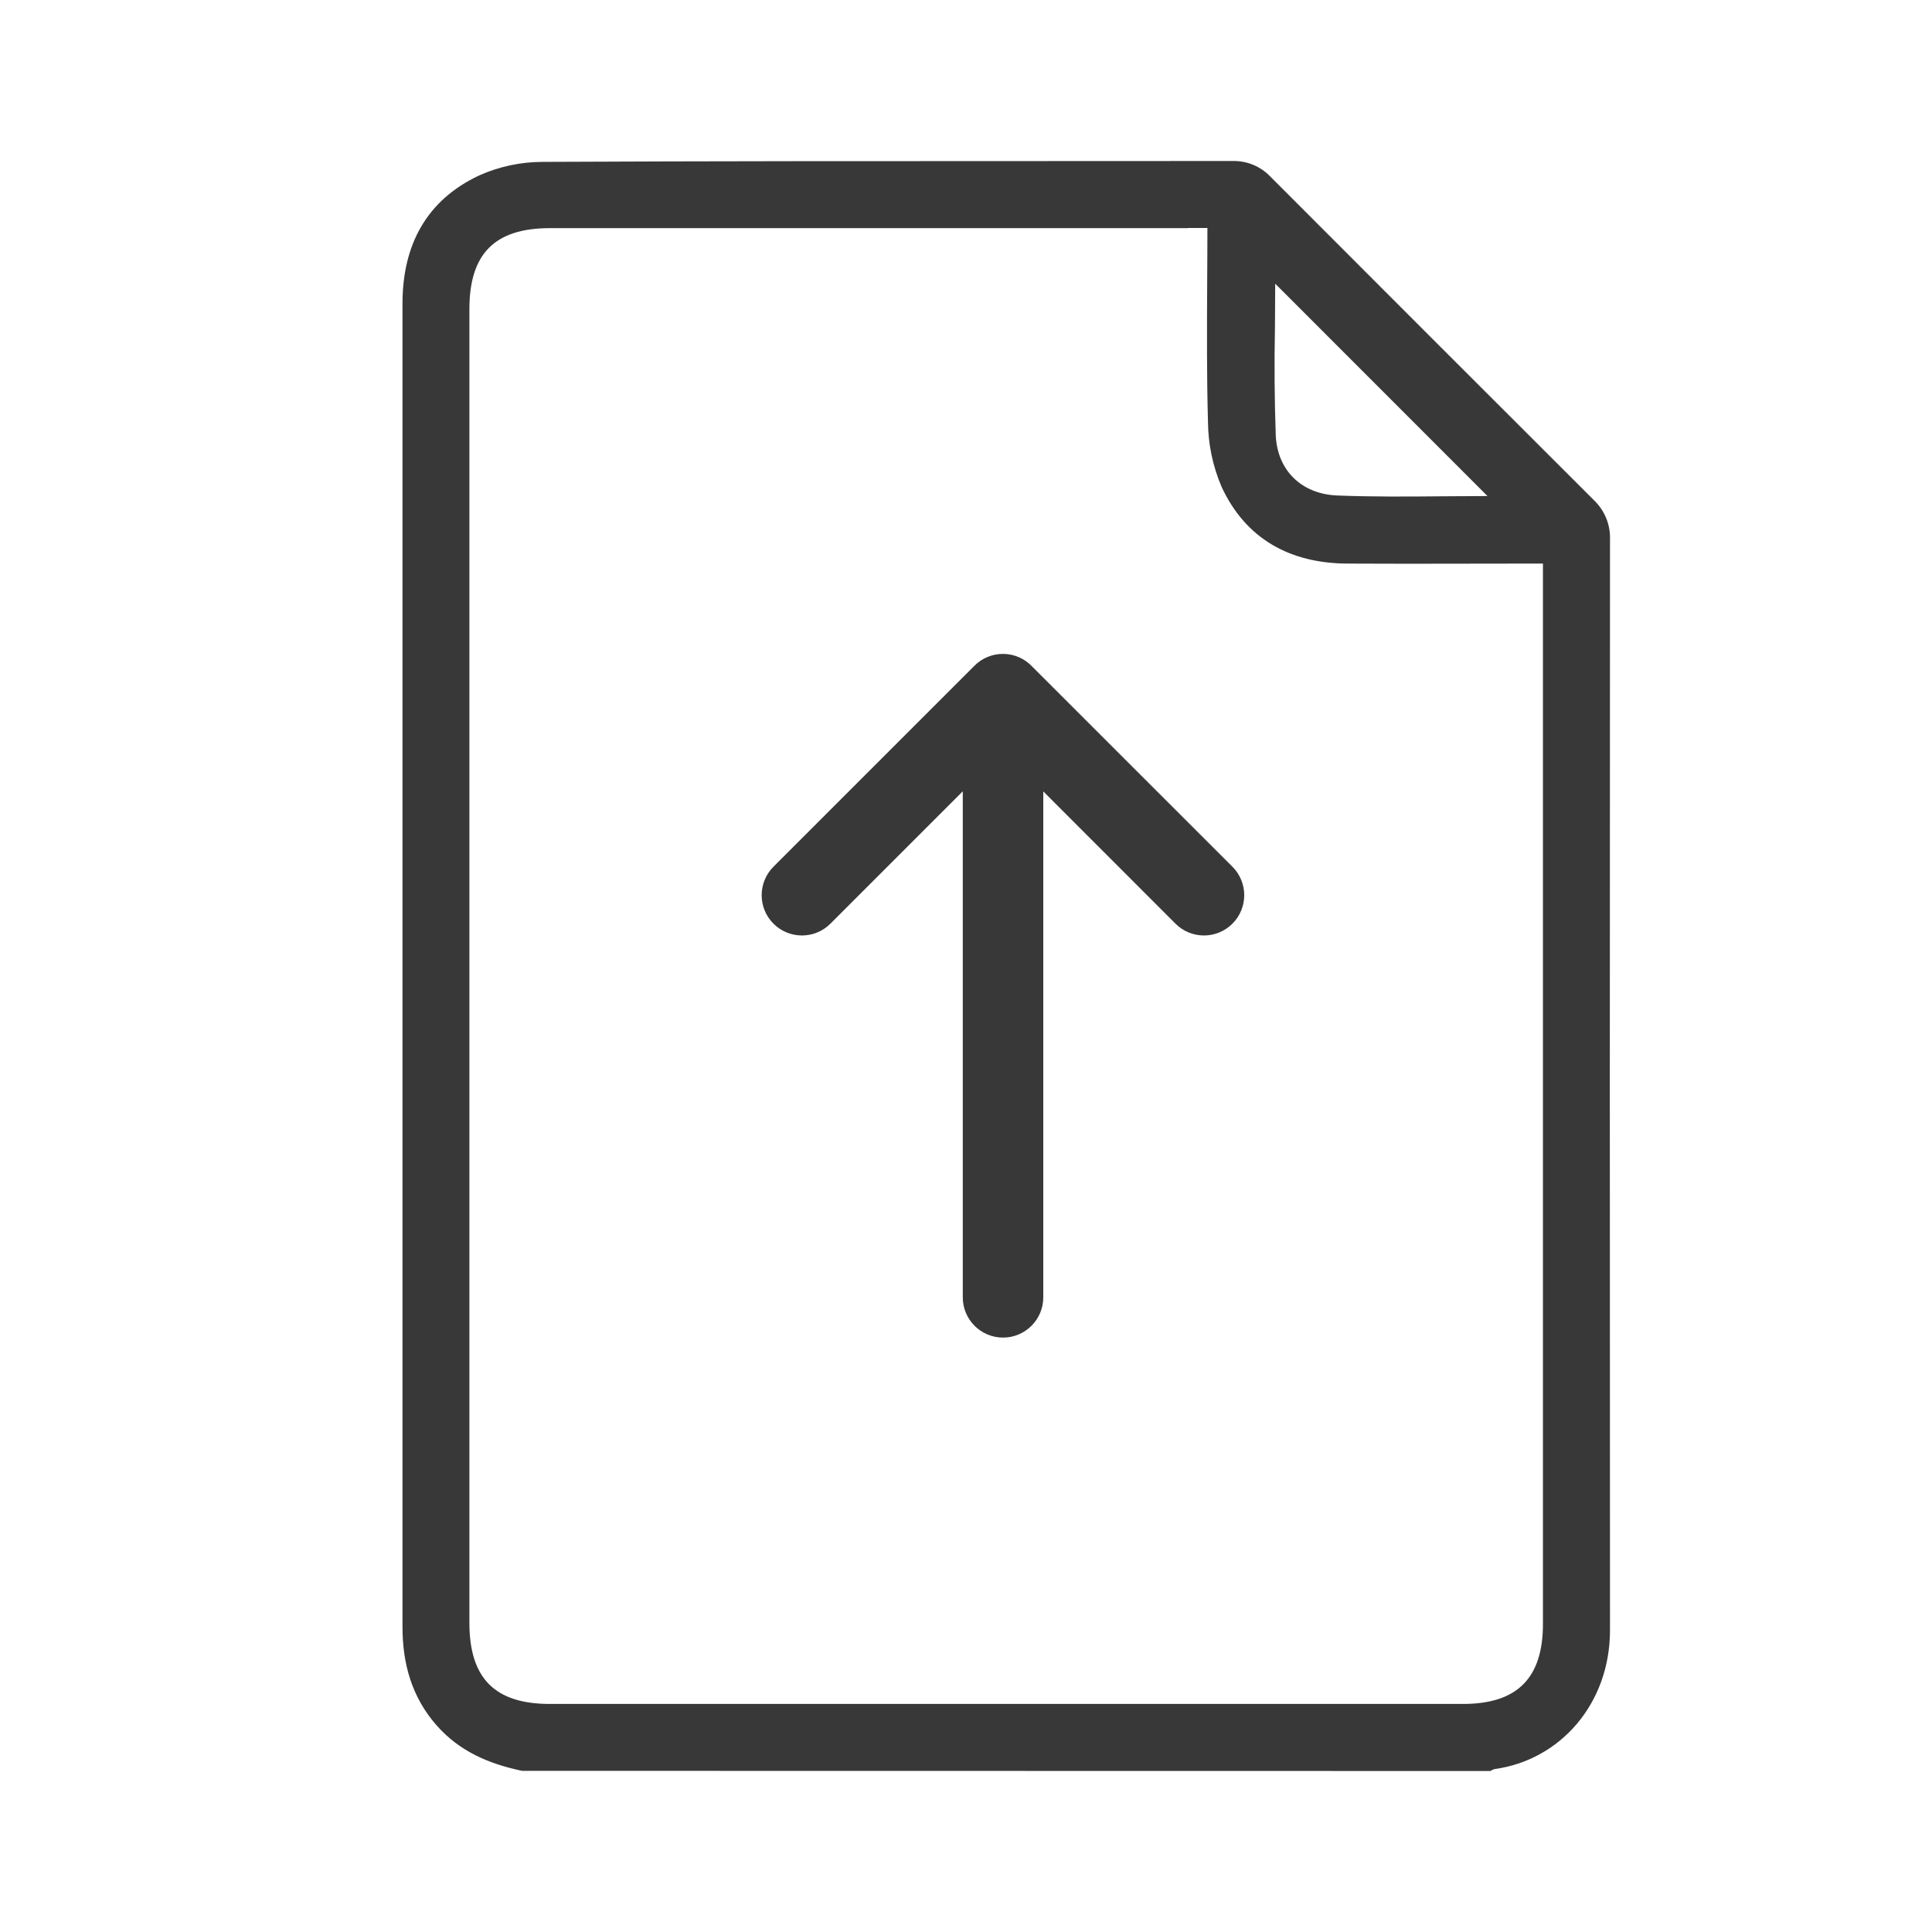
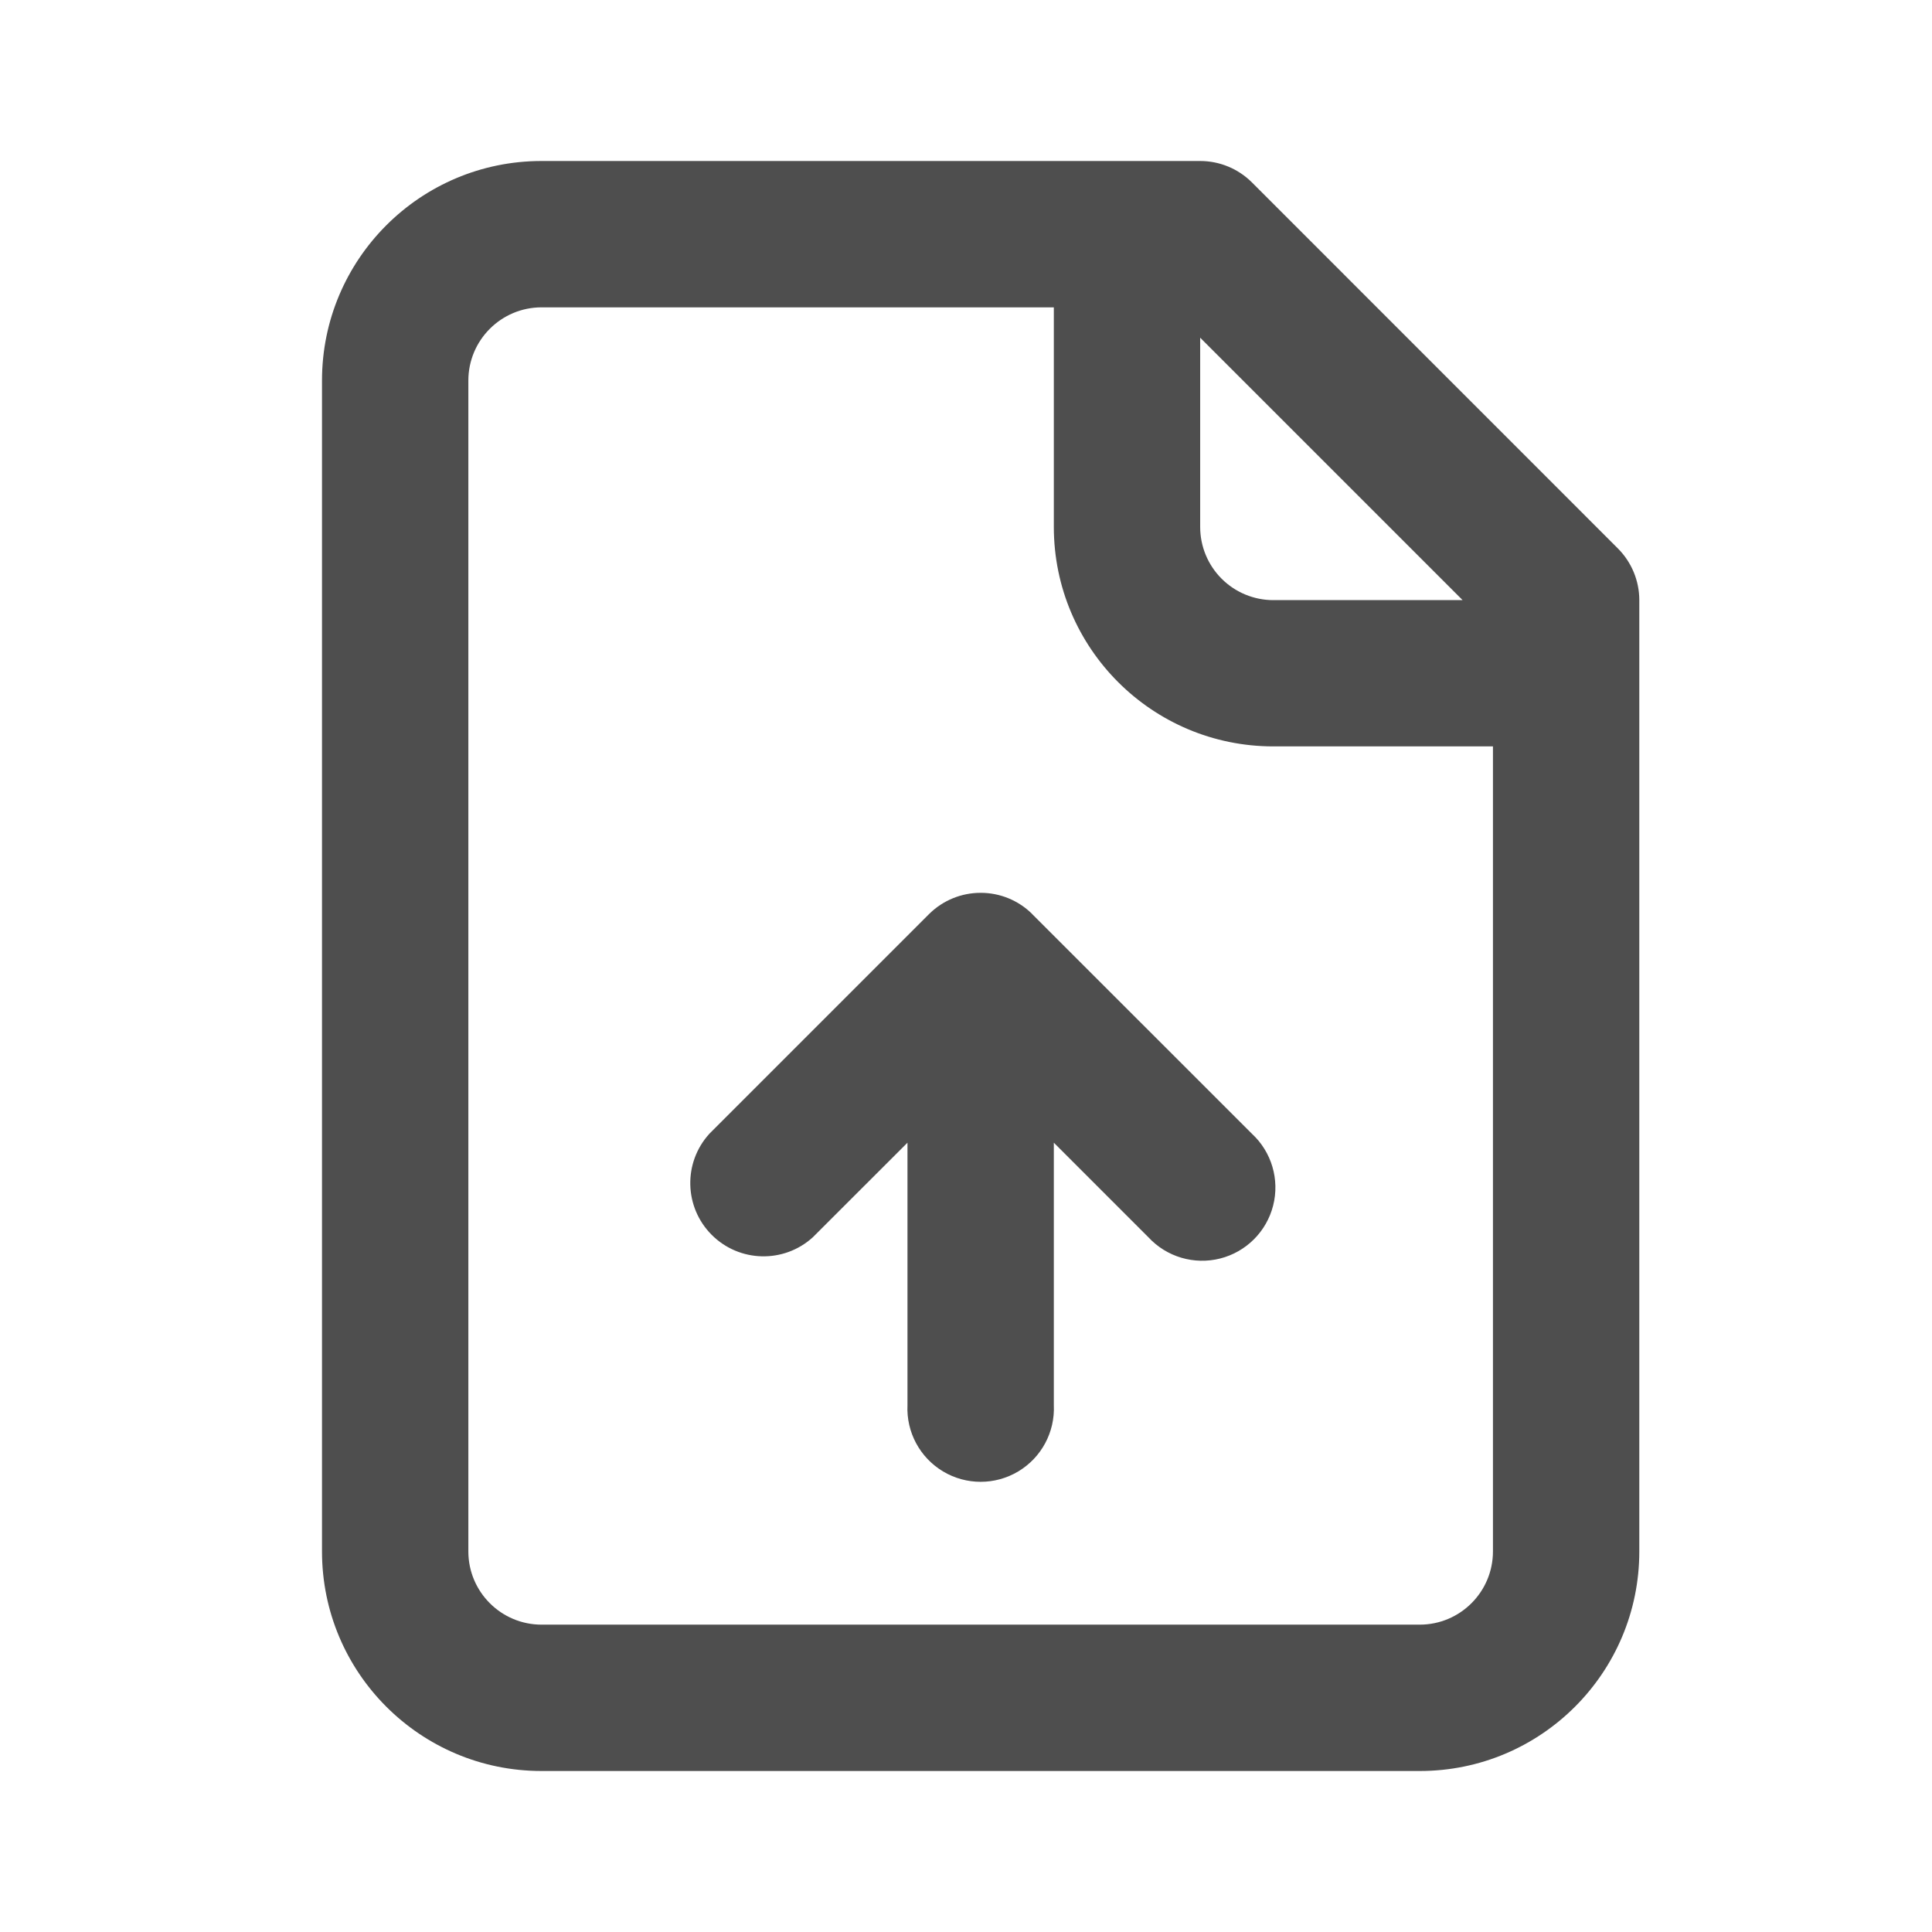
<svg xmlns="http://www.w3.org/2000/svg" fill="none" viewBox="0 0 24 24">
-   <path fill="#383838" fill-rule="evenodd" d="M5.423 21.432c.284.325.653.48 1.062.566L18.514 22a.197.197 0 0 1 .052-.024c.813-.111 1.434-.81 1.434-1.725-.003-4.517-.003-9.033 0-13.549a.645.645 0 0 0-.2-.489c-1.34-1.338-2.68-2.677-4.017-4.017a.627.627 0 0 0-.47-.196l-2.38.001c-2.064 0-4.127 0-6.19.01-.273 0-.542.057-.79.168-.654.307-.948.86-.953 1.574V20.21c0 .458.115.871.423 1.223Zm9.336-18.6h.24c0 .235-.002.466-.003.696-.003.578-.006 1.145.01 1.712.002.279.06.554.17.81.301.646.848.945 1.553.951.49.003.982.002 1.472.001l.734-.001h.232v13.172c0 .674-.32.994-.993.994H6.83c-.683 0-.999-.319-.999-1.008V3.84c0-.689.316-1.006 1-1.006h7.928Zm1.082.692 2.637 2.638-.539.003c-.435.004-.884.008-1.331-.01-.44-.019-.74-.311-.76-.746a24.14 24.14 0 0 1-.01-1.343l.003-.542Zm-3.382 4.599c.145 0 .275.062.366.16l2.485 2.484a.5.5 0 1 1-.708.707L12.96 9.831v6.285a.5.5 0 0 1-1 0V9.83l-1.644 1.644a.5.5 0 0 1-.708-.707l2.498-2.498a.498.498 0 0 1 .352-.146h.002Z" clip-rule="evenodd" />
+   <path fill="#4E4E4E" fill-rule="evenodd" d="M6.727 2A2.727 2.727 0 0 0 4 4.727v14.546A2.727 2.727 0 0 0 6.727 22h10.91a2.727 2.727 0 0 0 2.727-2.727V7.455a.909.909 0 0 0-.267-.643l-4.545-4.546A.91.91 0 0 0 14.909 2H6.727Zm6.364 1.818H6.727a.91.91 0 0 0-.909.91v14.545a.91.91 0 0 0 .91.909h10.908a.91.91 0 0 0 .91-.91v-10h-2.728a2.727 2.727 0 0 1-2.727-2.727V3.818Zm5.078 3.637h-2.35a.909.909 0 0 1-.91-.91v-2.35l3.26 3.26Zm-6.896 6.74v3.26a.91.91 0 1 0 1.818 0v-3.26l1.175 1.175a.91.91 0 1 0 1.286-1.286l-2.727-2.726-.006-.007a.906.906 0 0 0-.635-.26h-.005a.908.908 0 0 0-.634.26l-.007.007-2.726 2.726a.91.91 0 0 0 1.285 1.286l1.176-1.175Z" clip-rule="evenodd" />
</svg>
